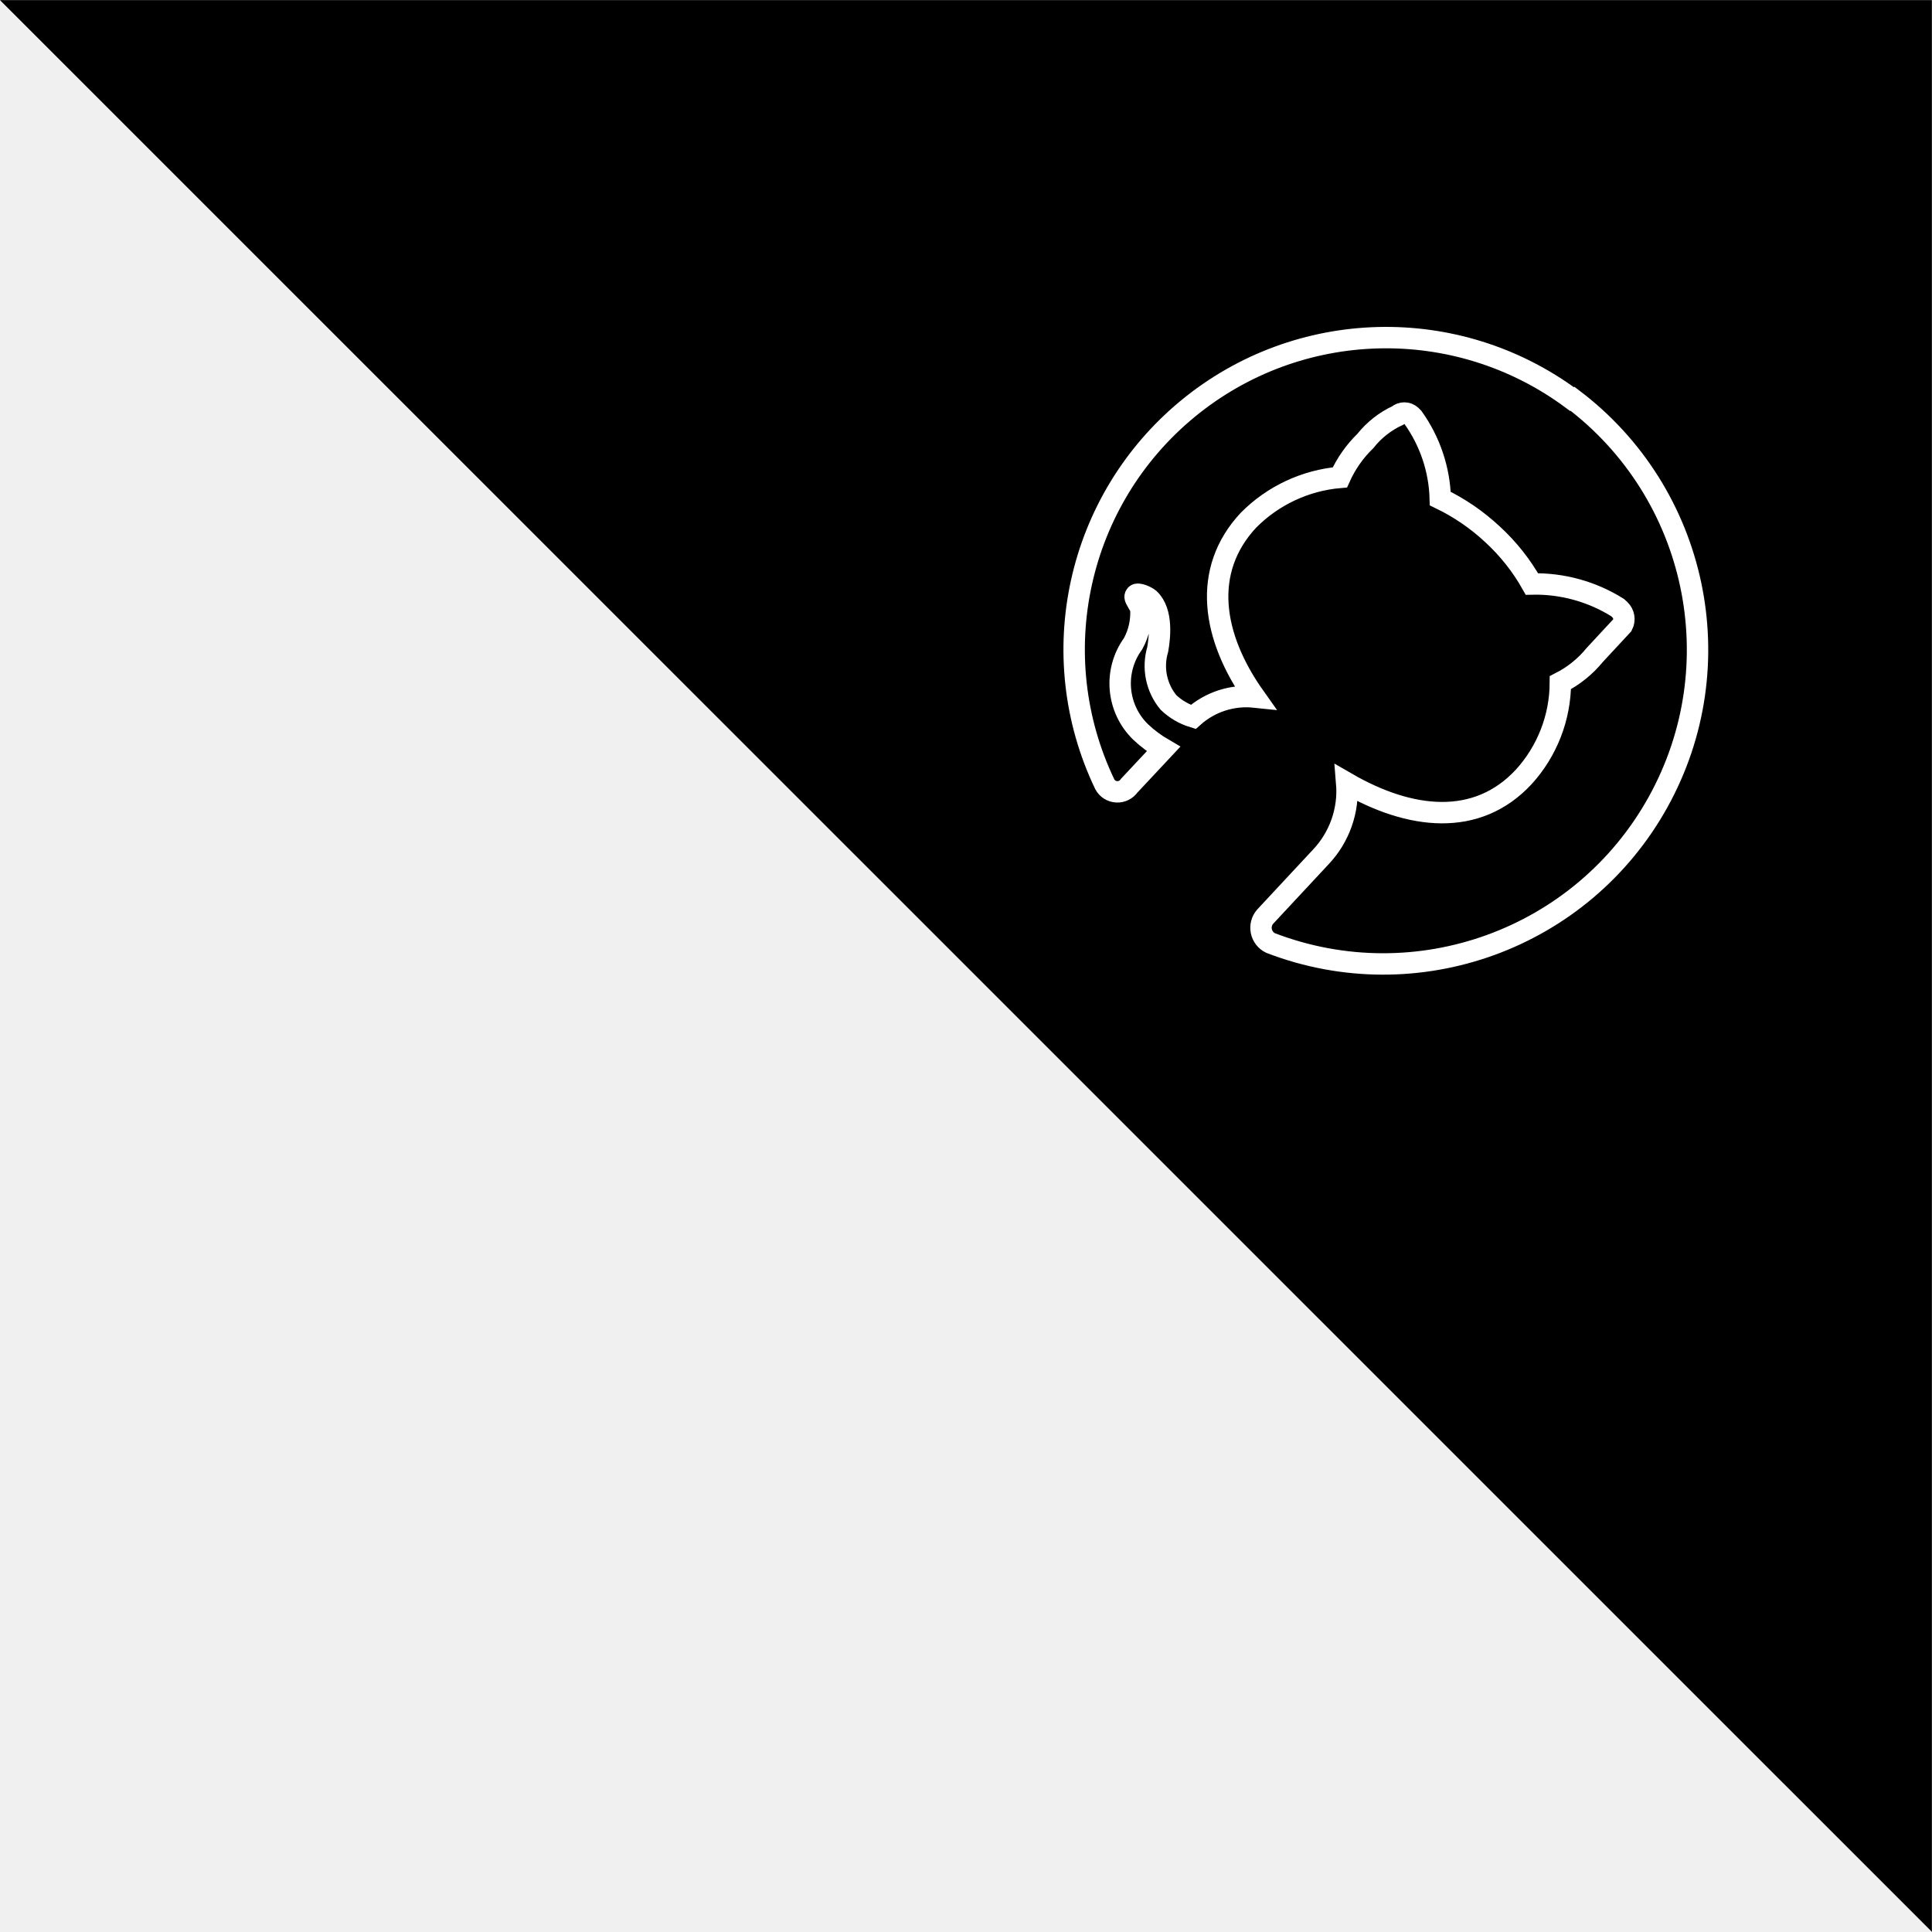
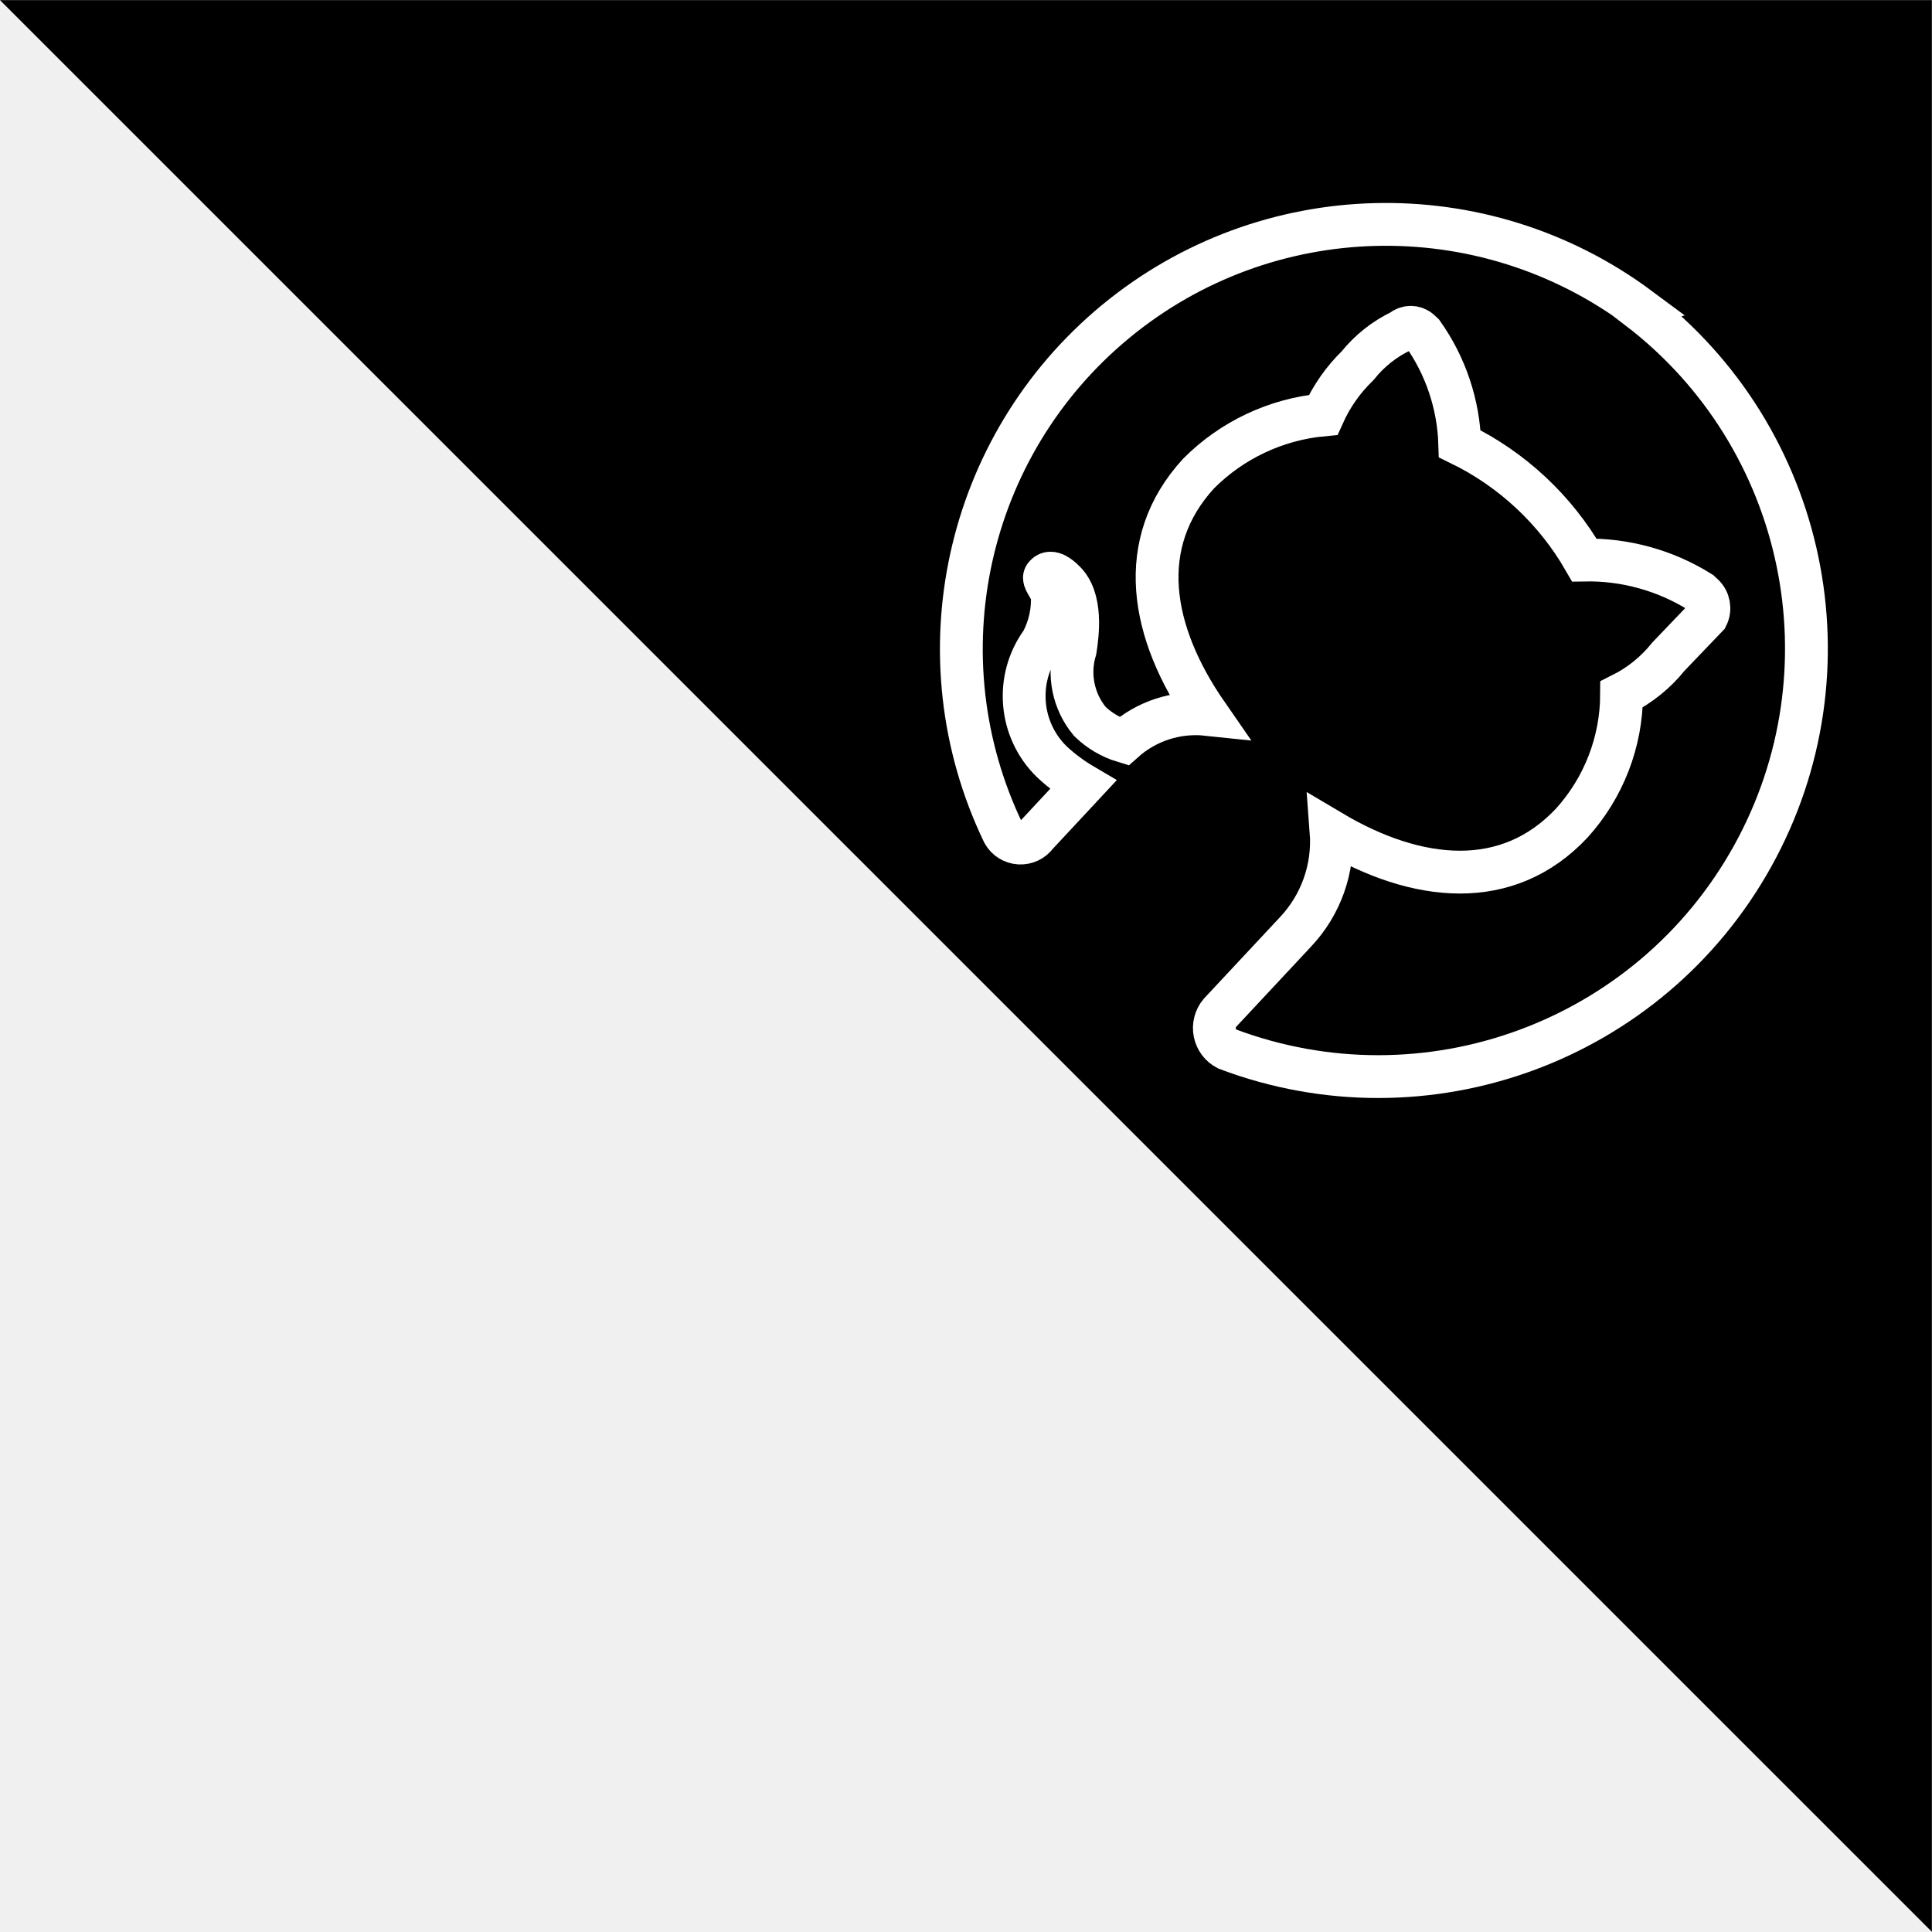
<svg xmlns="http://www.w3.org/2000/svg" id="Layer_2" data-name="Layer 2" viewBox="0 0 90.25 90.25">
  <defs>
-     <style>.cls-1{stroke:#000;stroke-width:0.25px;}.cls-1,.cls-2{stroke-miterlimit:10;}.cls-2{stroke:#fff;}</style>
+     <style>.cls-1{stroke:#000;stroke-width:0.25px;}.cls-1,.cls-2{stroke-miterlimit:10;}.cls-2{stroke:#fff;stroke-width:2px;}</style>
  </defs>
  <polygon class="cls-1" points="90.12 0.13 90.12 89.94 0.3 0.13 90.12 0.13" />
-   <path class="cls-2" d="M142.49,103.73a14.57,14.57,0,0,0-21.82,18,.67.67,0,0,0,1.14.06l1.6-1.71a5.78,5.78,0,0,1-1.06-.79,3.16,3.16,0,0,1-.36-4.13,3,3,0,0,0,.36-1.67c-.22-.4-.33-.5-.23-.61s.52.09.63.19c.64.6.48,1.84.39,2.36a2.68,2.68,0,0,0,.5,2.47,2.89,2.89,0,0,0,1.16.68,3.72,3.72,0,0,1,2.87-.93c-2-2.82-2.48-5.91-.29-8.26a6.84,6.84,0,0,1,4.27-2,5.54,5.54,0,0,1,1.19-1.7,4.17,4.17,0,0,1,1.51-1.19.47.47,0,0,1,.62,0l.1.1a6.83,6.83,0,0,1,1.27,3.78,9.82,9.82,0,0,1,2.44,1.67,9.44,9.44,0,0,1,1.84,2.32,7.24,7.24,0,0,1,4,1.1l.11.1a.61.61,0,0,1,.12.72l-1.29,1.39a5,5,0,0,1-1.61,1.3,6.57,6.57,0,0,1-1.71,4.4c-2.19,2.36-5.31,2-8.27.29a4.48,4.48,0,0,1-1.22,3.46l-2.59,2.78a.79.79,0,0,0,.25,1.23,14.68,14.68,0,0,0,14.11-25.42Z" transform="translate(-69.06 -85.09)" />
+   <path class="cls-2" d="M145.62,99.48A19.83,19.83,0,0,0,115.93,124a.92.92,0,0,0,1.55.09l2.17-2.33a8.31,8.31,0,0,1-1.45-1.08,4.29,4.29,0,0,1-.47-5.61,4.2,4.2,0,0,0,.48-2.27c-.3-.55-.45-.69-.31-.83.27-.3.71.11.85.25.88.81.65,2.51.54,3.22a3.61,3.61,0,0,0,.68,3.35,3.9,3.9,0,0,0,1.58.93,5.05,5.05,0,0,1,3.9-1.26c-2.67-3.85-3.38-8-.4-11.25a9.45,9.45,0,0,1,5.82-2.74,7.44,7.44,0,0,1,1.61-2.3,5.85,5.85,0,0,1,2.06-1.63.63.63,0,0,1,.84,0l.14.13a9.42,9.42,0,0,1,1.73,5.15,13.55,13.55,0,0,1,5.82,5.43,9.85,9.85,0,0,1,5.41,1.5l.14.13a.85.85,0,0,1,.18,1L147,115.76a6.55,6.55,0,0,1-2.19,1.77,9,9,0,0,1-2.32,6c-3,3.21-7.23,2.79-11.25.4a6.16,6.16,0,0,1-1.67,4.7l-3.53,3.78a1.1,1.1,0,0,0,.34,1.68,20,20,0,0,0,19.21-34.6Z" transform="translate(-69.06 -85.09)" />
</svg>
